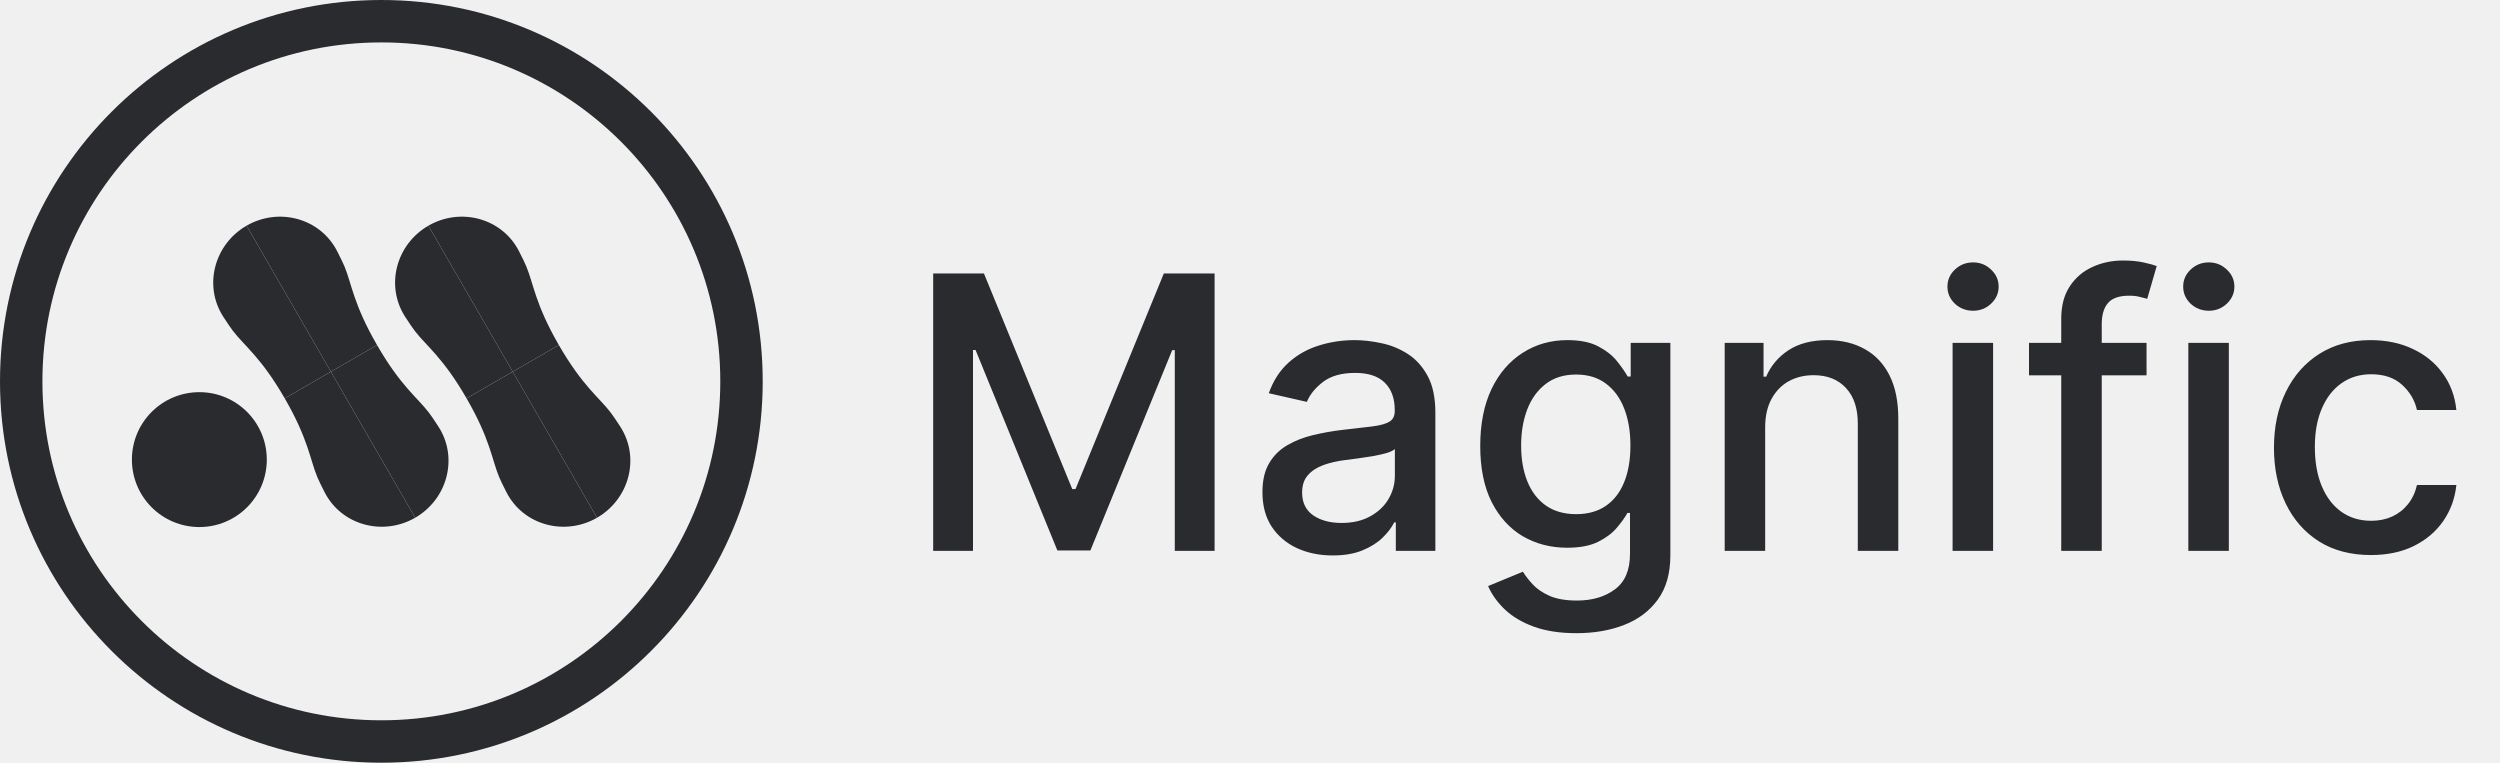
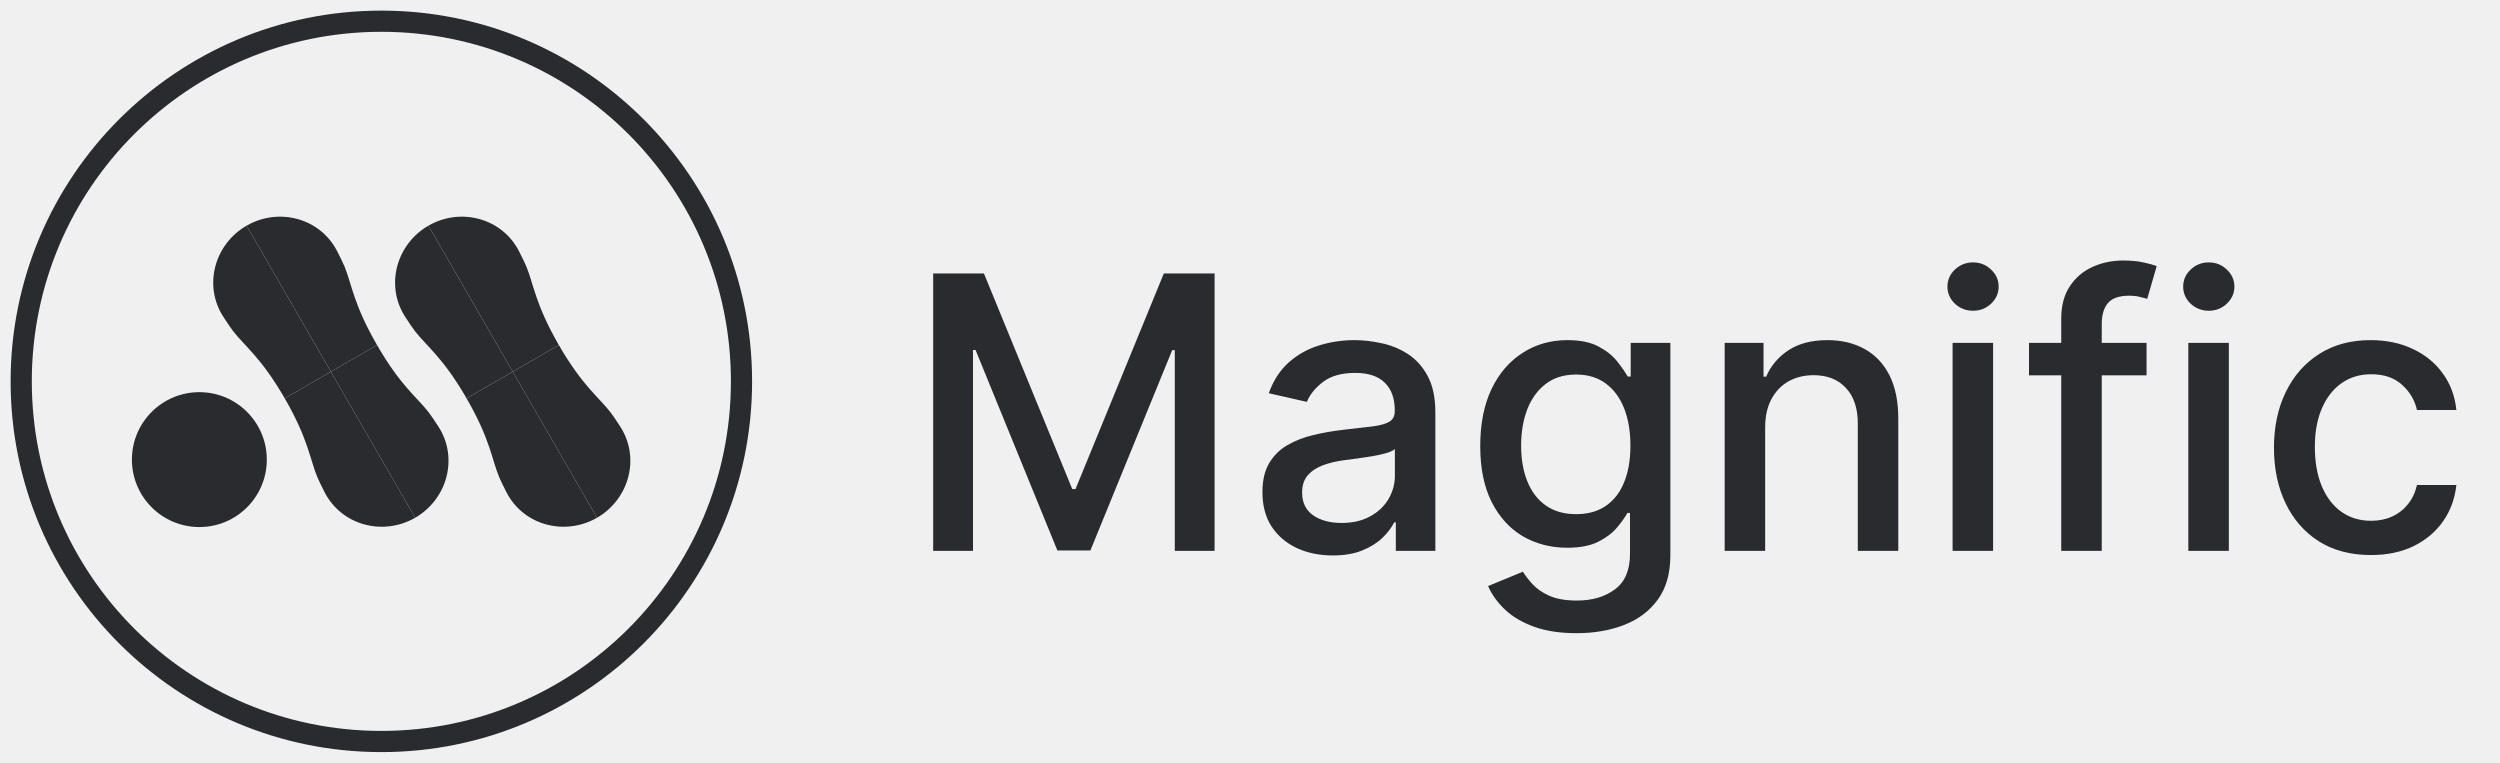
<svg xmlns="http://www.w3.org/2000/svg" width="118" height="36" viewBox="0 0 118 36" fill="none">
  <path d="M44.046 12.909H46.443L50.611 23.085H50.764L54.932 12.909H57.329V26H55.45V16.527H55.328L51.467 25.981H49.908L46.047 16.521H45.925V26H44.046V12.909ZM62.904 26.217C62.282 26.217 61.72 26.102 61.217 25.872C60.714 25.638 60.316 25.299 60.022 24.856C59.732 24.413 59.587 23.869 59.587 23.226C59.587 22.672 59.693 22.216 59.907 21.858C60.12 21.5 60.407 21.217 60.769 21.008C61.132 20.799 61.536 20.641 61.984 20.535C62.431 20.428 62.887 20.347 63.352 20.292C63.94 20.224 64.417 20.168 64.784 20.126C65.15 20.079 65.416 20.004 65.583 19.902C65.749 19.8 65.832 19.634 65.832 19.403V19.359C65.832 18.8 65.674 18.368 65.359 18.061C65.048 17.754 64.583 17.601 63.965 17.601C63.322 17.601 62.815 17.744 62.444 18.029C62.078 18.31 61.824 18.624 61.684 18.969L59.887 18.56C60.1 17.963 60.411 17.482 60.821 17.115C61.234 16.744 61.709 16.476 62.246 16.31C62.783 16.139 63.348 16.054 63.94 16.054C64.332 16.054 64.747 16.101 65.186 16.195C65.629 16.284 66.043 16.45 66.426 16.693C66.814 16.936 67.132 17.283 67.379 17.735C67.626 18.183 67.749 18.764 67.749 19.48V26H65.883V24.658H65.806C65.683 24.905 65.497 25.148 65.25 25.386C65.003 25.625 64.686 25.823 64.298 25.981C63.91 26.139 63.446 26.217 62.904 26.217ZM63.32 24.683C63.848 24.683 64.3 24.579 64.675 24.37C65.054 24.161 65.342 23.889 65.538 23.552C65.738 23.211 65.838 22.847 65.838 22.459V21.193C65.77 21.261 65.638 21.325 65.442 21.385C65.25 21.44 65.031 21.489 64.784 21.532C64.537 21.57 64.296 21.607 64.061 21.641C63.827 21.671 63.631 21.696 63.473 21.717C63.102 21.764 62.764 21.843 62.457 21.954C62.154 22.065 61.911 22.224 61.728 22.433C61.549 22.638 61.46 22.91 61.46 23.251C61.46 23.724 61.635 24.082 61.984 24.325C62.333 24.564 62.779 24.683 63.32 24.683ZM74.412 29.886C73.632 29.886 72.961 29.784 72.398 29.579C71.84 29.375 71.384 29.104 71.03 28.768C70.677 28.431 70.412 28.062 70.238 27.662L71.88 26.984C71.996 27.172 72.149 27.37 72.341 27.579C72.537 27.792 72.801 27.973 73.133 28.122C73.47 28.271 73.902 28.346 74.431 28.346C75.155 28.346 75.754 28.169 76.227 27.815C76.7 27.466 76.936 26.908 76.936 26.141V24.21H76.815C76.7 24.419 76.534 24.651 76.317 24.907C76.103 25.163 75.809 25.384 75.434 25.572C75.059 25.759 74.572 25.853 73.971 25.853C73.195 25.853 72.496 25.672 71.874 25.31C71.256 24.943 70.766 24.404 70.404 23.692C70.046 22.977 69.867 22.097 69.867 21.053C69.867 20.009 70.044 19.114 70.397 18.368C70.755 17.622 71.246 17.051 71.868 16.655C72.49 16.254 73.195 16.054 73.983 16.054C74.593 16.054 75.085 16.156 75.46 16.361C75.835 16.561 76.127 16.796 76.336 17.064C76.549 17.332 76.713 17.569 76.828 17.773H76.969V16.182H78.841V26.217C78.841 27.061 78.645 27.754 78.253 28.295C77.861 28.836 77.331 29.236 76.662 29.496C75.997 29.756 75.247 29.886 74.412 29.886ZM74.392 24.268C74.942 24.268 75.407 24.14 75.786 23.884C76.169 23.624 76.459 23.254 76.655 22.772C76.856 22.286 76.956 21.704 76.956 21.027C76.956 20.366 76.858 19.785 76.662 19.282C76.466 18.779 76.178 18.387 75.799 18.106C75.419 17.82 74.951 17.678 74.392 17.678C73.817 17.678 73.338 17.827 72.954 18.125C72.571 18.419 72.281 18.82 72.085 19.327C71.893 19.834 71.797 20.401 71.797 21.027C71.797 21.671 71.895 22.235 72.091 22.721C72.287 23.207 72.577 23.586 72.961 23.859C73.348 24.131 73.826 24.268 74.392 24.268ZM83.316 20.171V26H81.405V16.182H83.239V17.78H83.361C83.586 17.26 83.94 16.842 84.422 16.527C84.907 16.212 85.519 16.054 86.256 16.054C86.925 16.054 87.511 16.195 88.014 16.476C88.517 16.753 88.907 17.166 89.184 17.716C89.461 18.266 89.599 18.945 89.599 19.755V26H87.688V19.985C87.688 19.273 87.503 18.717 87.132 18.317C86.761 17.912 86.252 17.709 85.604 17.709C85.161 17.709 84.767 17.805 84.422 17.997C84.081 18.189 83.81 18.47 83.61 18.841C83.414 19.207 83.316 19.651 83.316 20.171ZM92.162 26V16.182H94.074V26H92.162ZM93.128 14.667C92.795 14.667 92.51 14.556 92.271 14.335C92.037 14.109 91.919 13.84 91.919 13.529C91.919 13.214 92.037 12.945 92.271 12.724C92.51 12.498 92.795 12.385 93.128 12.385C93.46 12.385 93.743 12.498 93.978 12.724C94.216 12.945 94.336 13.214 94.336 13.529C94.336 13.84 94.216 14.109 93.978 14.335C93.743 14.556 93.46 14.667 93.128 14.667ZM101.317 16.182V17.716H95.769V16.182H101.317ZM97.29 26V15.044C97.29 14.43 97.425 13.921 97.693 13.516C97.962 13.107 98.317 12.803 98.761 12.602C99.204 12.398 99.685 12.296 100.205 12.296C100.589 12.296 100.917 12.327 101.19 12.391C101.462 12.451 101.665 12.506 101.797 12.557L101.349 14.104C101.26 14.079 101.145 14.049 101.004 14.015C100.864 13.977 100.693 13.957 100.493 13.957C100.028 13.957 99.696 14.072 99.496 14.303C99.3 14.533 99.202 14.865 99.202 15.3V26H97.29ZM103.289 26V16.182H105.201V26H103.289ZM104.255 14.667C103.922 14.667 103.637 14.556 103.398 14.335C103.164 14.109 103.046 13.84 103.046 13.529C103.046 13.214 103.164 12.945 103.398 12.724C103.637 12.498 103.922 12.385 104.255 12.385C104.587 12.385 104.87 12.498 105.105 12.724C105.343 12.945 105.463 13.214 105.463 13.529C105.463 13.84 105.343 14.109 105.105 14.335C104.87 14.556 104.587 14.667 104.255 14.667ZM111.907 26.198C110.957 26.198 110.139 25.983 109.453 25.553C108.771 25.118 108.247 24.519 107.88 23.756C107.514 22.994 107.331 22.12 107.331 21.136C107.331 20.139 107.518 19.259 107.893 18.496C108.268 17.729 108.797 17.13 109.478 16.7C110.16 16.269 110.964 16.054 111.888 16.054C112.634 16.054 113.299 16.192 113.883 16.47C114.466 16.742 114.937 17.126 115.295 17.62C115.657 18.114 115.873 18.692 115.941 19.352H114.081C113.978 18.892 113.744 18.496 113.378 18.163C113.015 17.831 112.53 17.665 111.92 17.665C111.388 17.665 110.921 17.805 110.52 18.087C110.124 18.364 109.815 18.76 109.593 19.276C109.372 19.787 109.261 20.392 109.261 21.091C109.261 21.807 109.37 22.425 109.587 22.945C109.804 23.465 110.111 23.867 110.508 24.153C110.908 24.438 111.379 24.581 111.92 24.581C112.282 24.581 112.611 24.515 112.905 24.383C113.203 24.246 113.452 24.053 113.652 23.801C113.857 23.55 114 23.247 114.081 22.893H115.941C115.873 23.528 115.666 24.095 115.321 24.594C114.976 25.092 114.513 25.484 113.934 25.77C113.358 26.055 112.683 26.198 111.907 26.198Z" fill="#2A2B2F" />
-   <circle cx="18" cy="18" r="16.999" stroke="#2A2B2F" stroke-width="2.002" />
-   <g clip-path="url(#clip0_2652_15338)">
+   <circle cx="18" cy="18" r="16.999" stroke="#2A2B2F" strokeWidth="2.002" />
+   <g clipPath="url(#clip0_2652_15338)">
    <path d="M6.226 21.694C6.226 19.936 7.651 18.51 9.41 18.51C11.168 18.51 12.593 19.936 12.593 21.694C12.593 23.452 11.168 24.877 9.41 24.877C7.651 24.877 6.226 23.452 6.226 21.694Z" fill="#2A2B2F" />
    <path d="M15.617 17.544L13.439 18.802C12.318 16.86 11.538 16.329 10.995 15.618C10.892 15.484 10.733 15.25 10.544 14.958C9.588 13.485 10.117 11.53 11.638 10.652L13.628 14.098L15.617 17.544Z" fill="#2A2B2F" />
    <path d="M15.617 17.544L17.796 16.287C18.916 18.228 19.696 18.76 20.24 19.471C20.343 19.605 20.502 19.839 20.691 20.131C21.646 21.604 21.118 23.559 19.597 24.437L17.607 20.991L15.617 17.544Z" fill="#2A2B2F" />
    <path d="M15.617 17.544L17.796 16.287C16.675 14.345 16.604 13.404 16.261 12.578C16.196 12.422 16.072 12.167 15.914 11.858C15.116 10.294 13.159 9.774 11.638 10.652L13.628 14.098L15.617 17.544Z" fill="#2A2B2F" />
    <path d="M15.617 17.544L13.439 18.802C14.56 20.743 14.631 21.685 14.974 22.511C15.039 22.667 15.163 22.922 15.32 23.231C16.119 24.795 18.076 25.315 19.597 24.437L17.607 20.991L15.617 17.544Z" fill="#2A2B2F" />
    <path d="M24.2 17.544L22.022 18.802C20.901 16.86 20.122 16.329 19.578 15.618C19.475 15.484 19.316 15.25 19.127 14.958C18.172 13.485 18.7 11.53 20.221 10.652L22.211 14.098L24.2 17.544Z" fill="#2A2B2F" />
    <path d="M24.2 17.544L26.378 16.287C27.499 18.228 28.279 18.76 28.823 19.471C28.926 19.605 29.084 19.839 29.273 20.131C30.229 21.604 29.701 23.559 28.18 24.437L26.19 20.991L24.2 17.544Z" fill="#2A2B2F" />
    <path d="M24.2 17.544L26.378 16.287C25.258 14.345 25.187 13.404 24.843 12.578C24.779 12.422 24.655 12.167 24.497 11.858C23.699 10.294 21.742 9.774 20.221 10.652L22.211 14.098L24.2 17.544Z" fill="#2A2B2F" />
    <path d="M24.2 17.544L22.022 18.802C23.143 20.743 23.214 21.685 23.557 22.511C23.622 22.667 23.745 22.922 23.903 23.231C24.701 24.795 26.659 25.315 28.18 24.437L26.19 20.991L24.2 17.544Z" fill="#2A2B2F" />
  </g>
  <defs>
    <clipPath id="clip0_2652_15338">
      <rect width="23.572" height="14.705" fill="white" transform="translate(6.22607 10.1748)" />
    </clipPath>
  </defs>
</svg>
